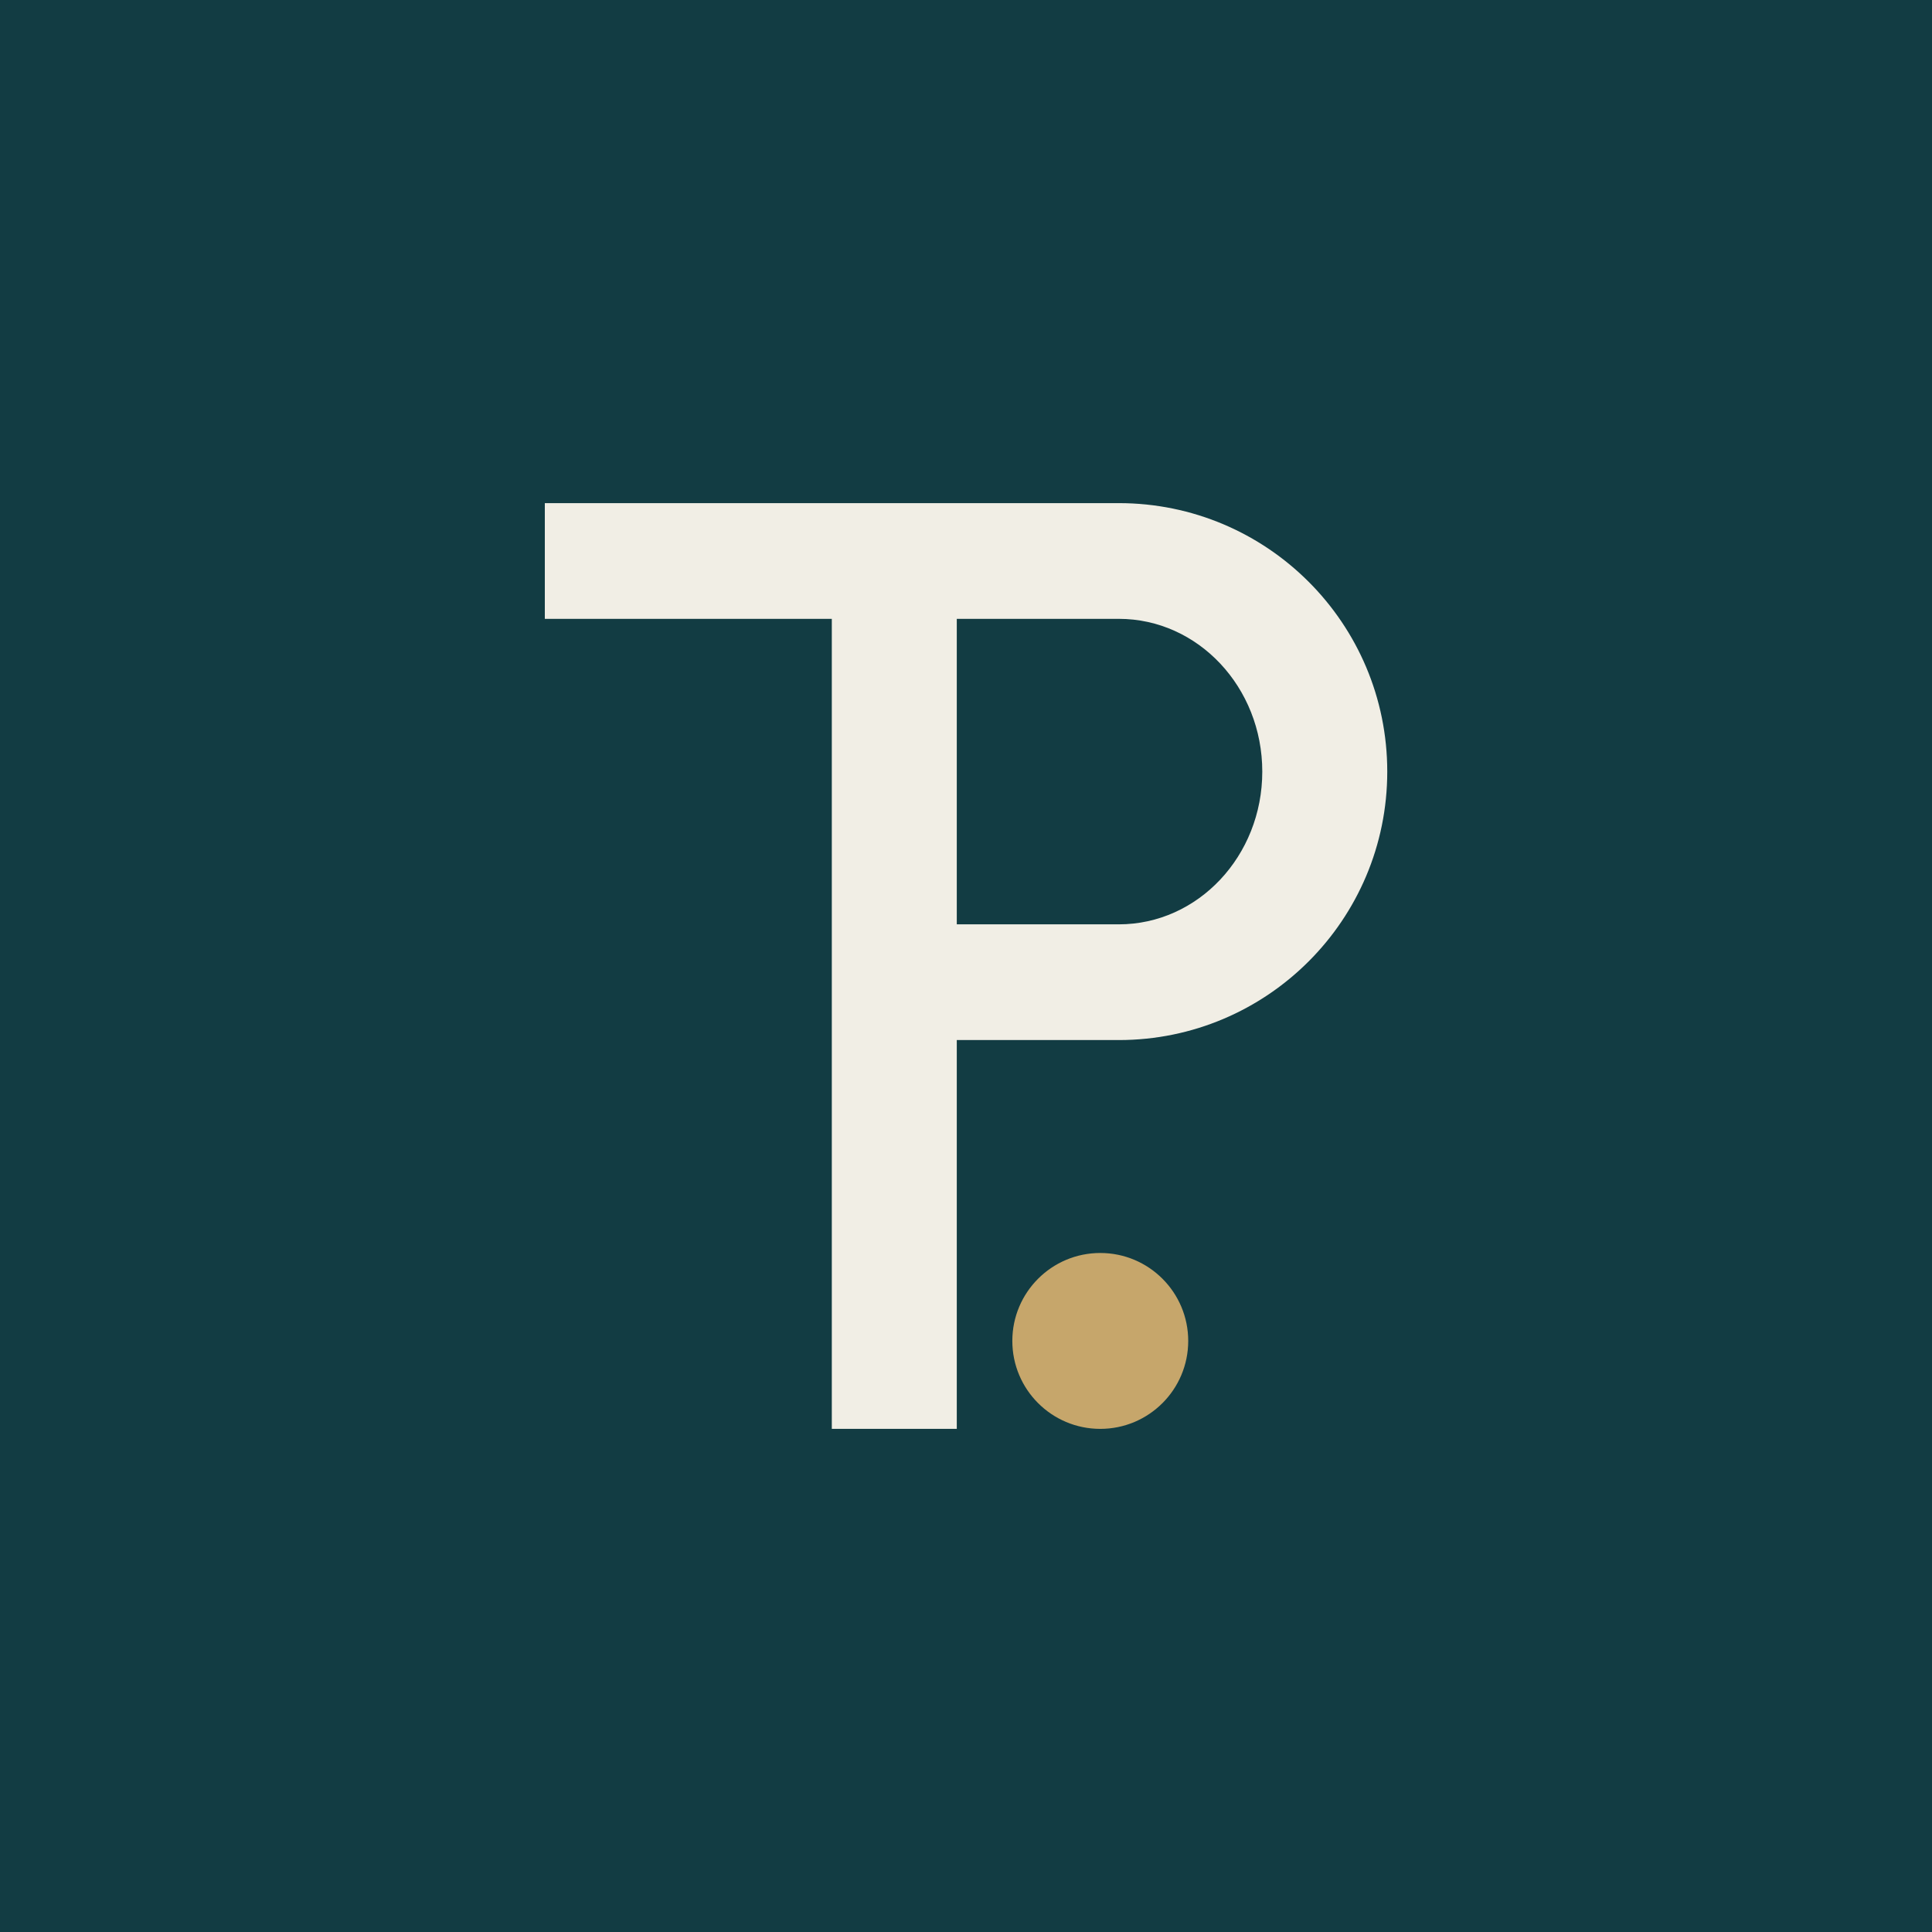
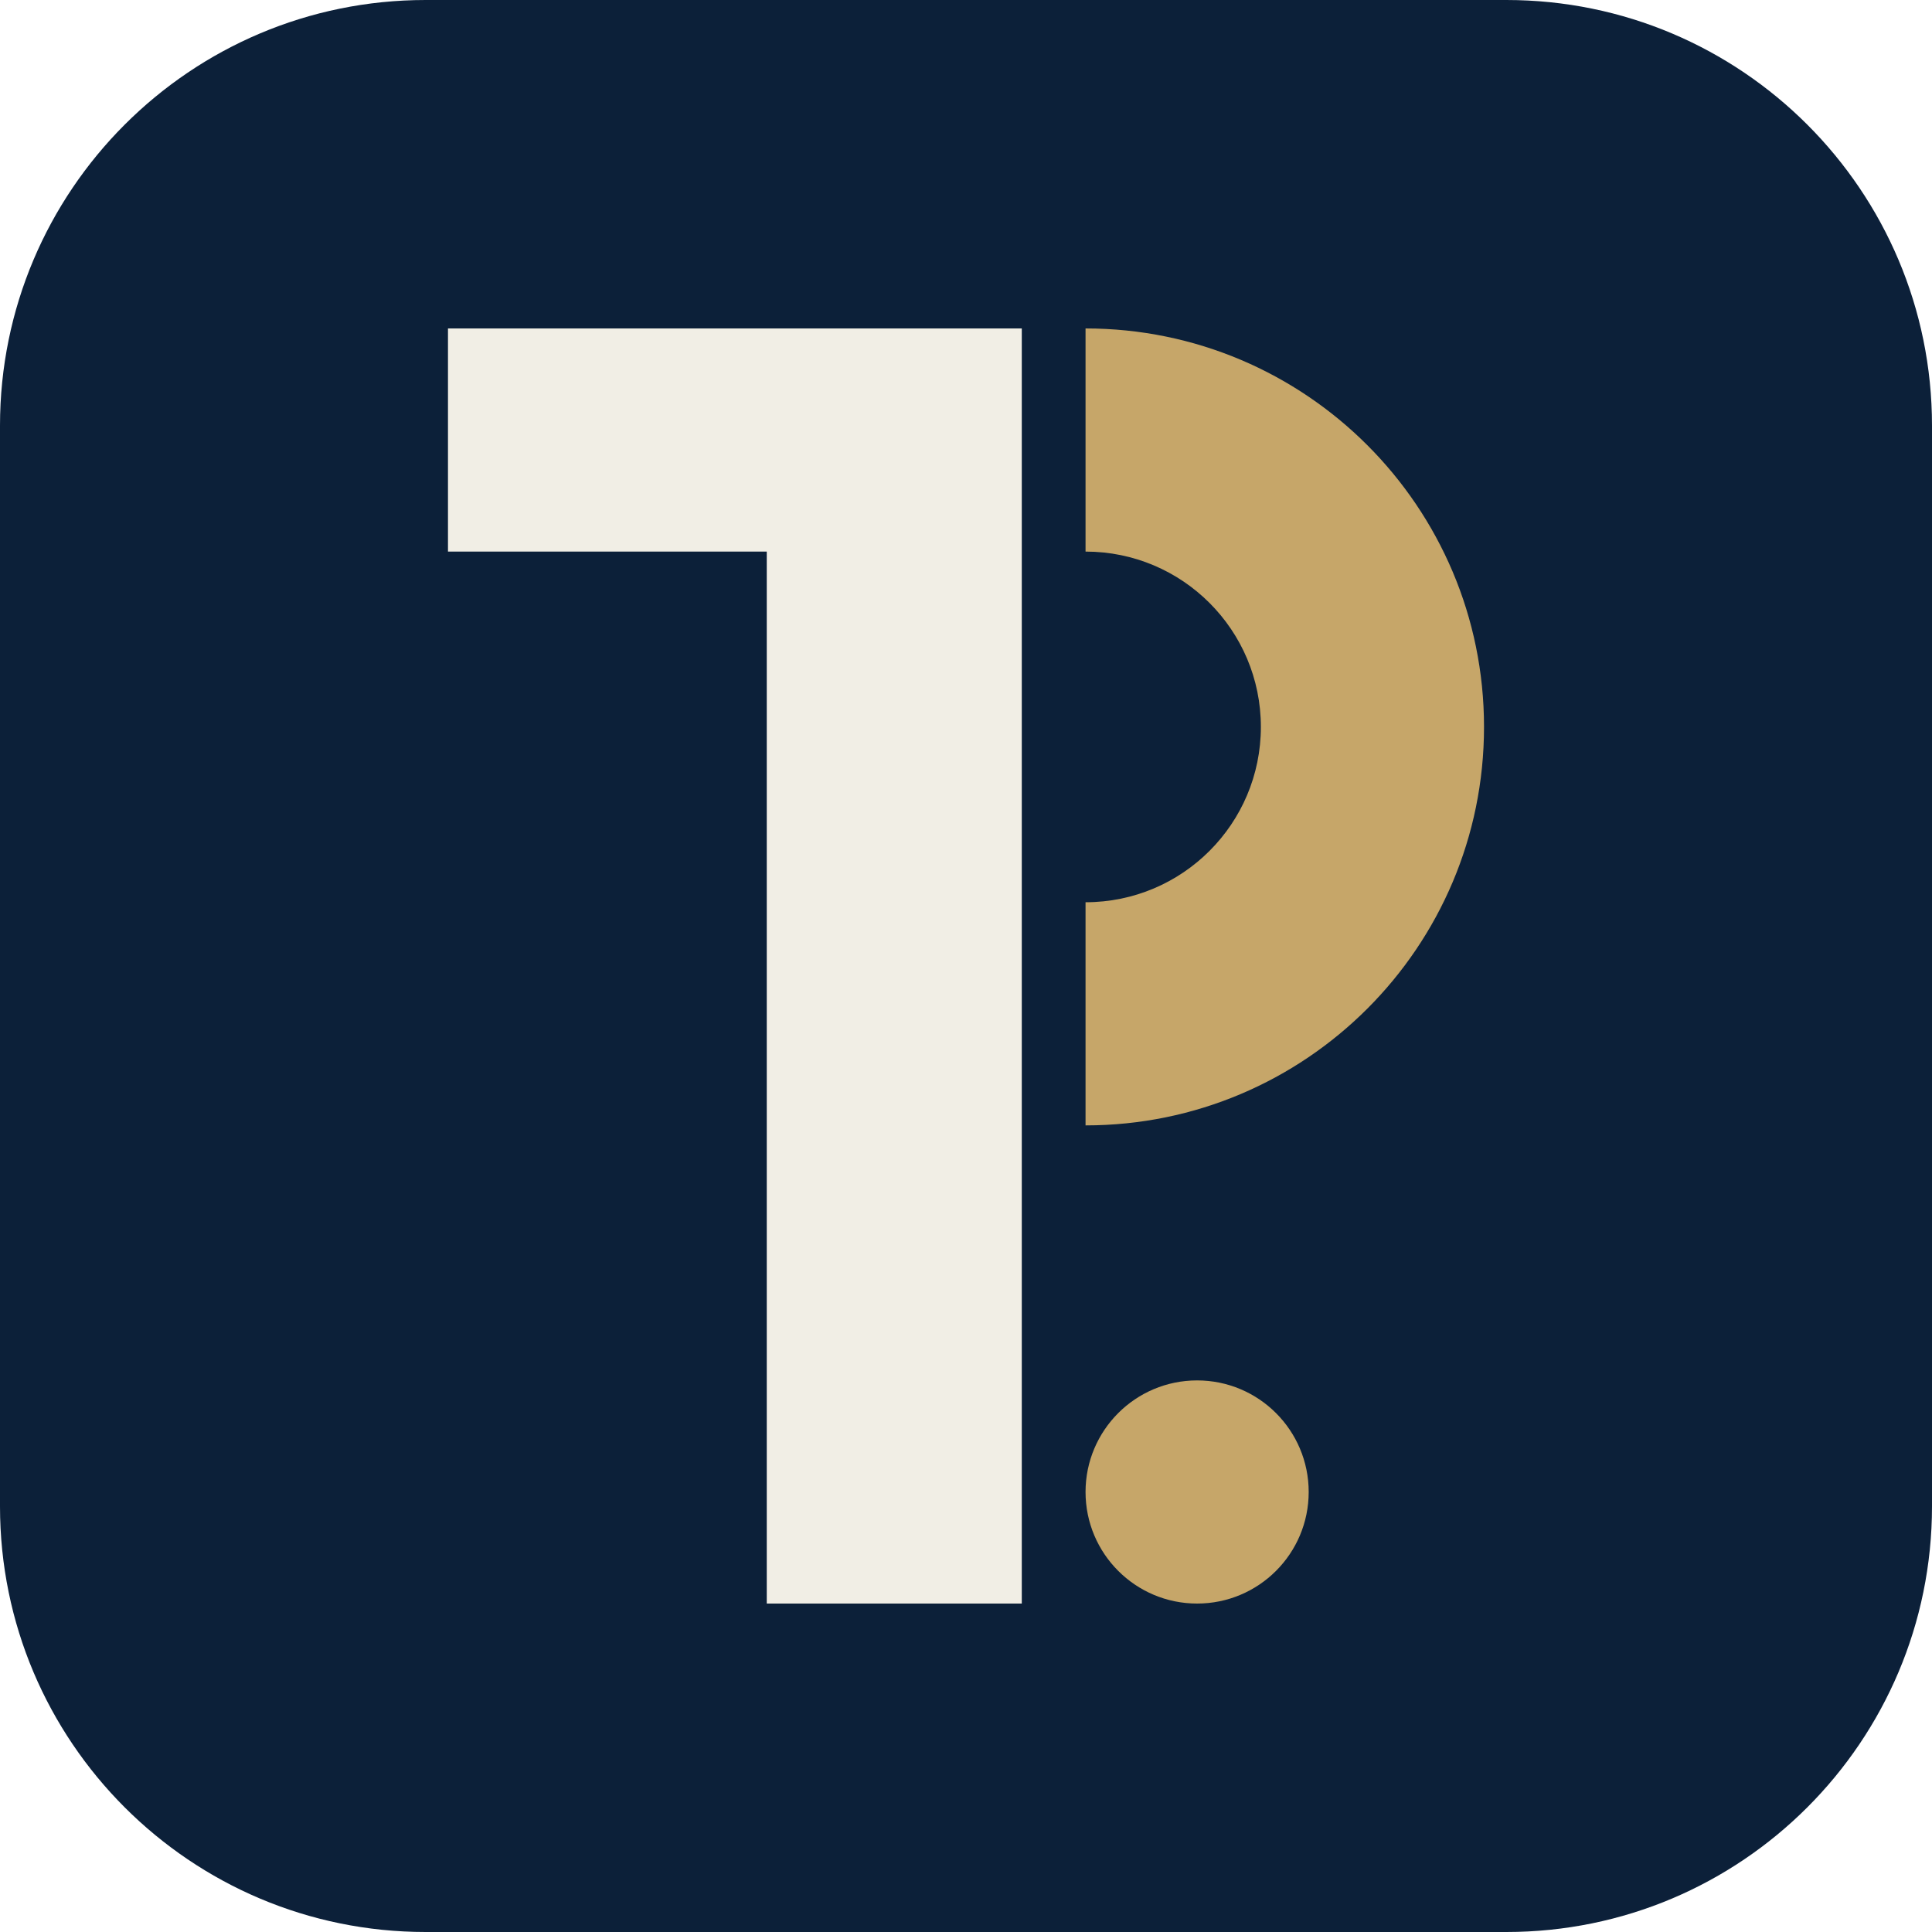
- <svg xmlns="http://www.w3.org/2000/svg" viewBox="0 0 240 240">
-   <rect width="240" height="240" fill="#123C43" />
-   <g transform="translate(67.68,62.5) scale(1.15)">
-     <path d="M0 0H44.5V12.5H0ZM31 0H44.5V100H31ZM31 0H62A29 29 0 0 1 62 58H31ZM44.5 12.5V45.5H62A15.5 16.5 0 0 0 62 12.5Z" fill="#F1EEE5" />
-     <circle cx="60.0" cy="90.5" r="9.5" fill="#C6A66B" />
+ <svg xmlns="http://www.w3.org/2000/svg" viewBox="0 0 64 64" width="64" height="64" role="img" aria-label="TriPlan">
+   <rect width="64" height="64" rx="14.1" fill="#0C2039" />
+   <g transform="translate(14.84 10.88) scale(0.528)">
+     <g transform="translate(-17.5 -16)">
+       <path d="M17.5 16H53.5V30H17.5ZM37.5 16H53.5V96H37.5Z" fill="#F1EEE5" />
+       <path d="M57.5 16A25 25 0 0 1 57.5 66V52A11 11 0 0 0 57.5 30Z" fill="#C6A669" />
+       <circle cx="64.5" cy="89" r="7" fill="#C6A669" />
+     </g>
  </g>
</svg>
